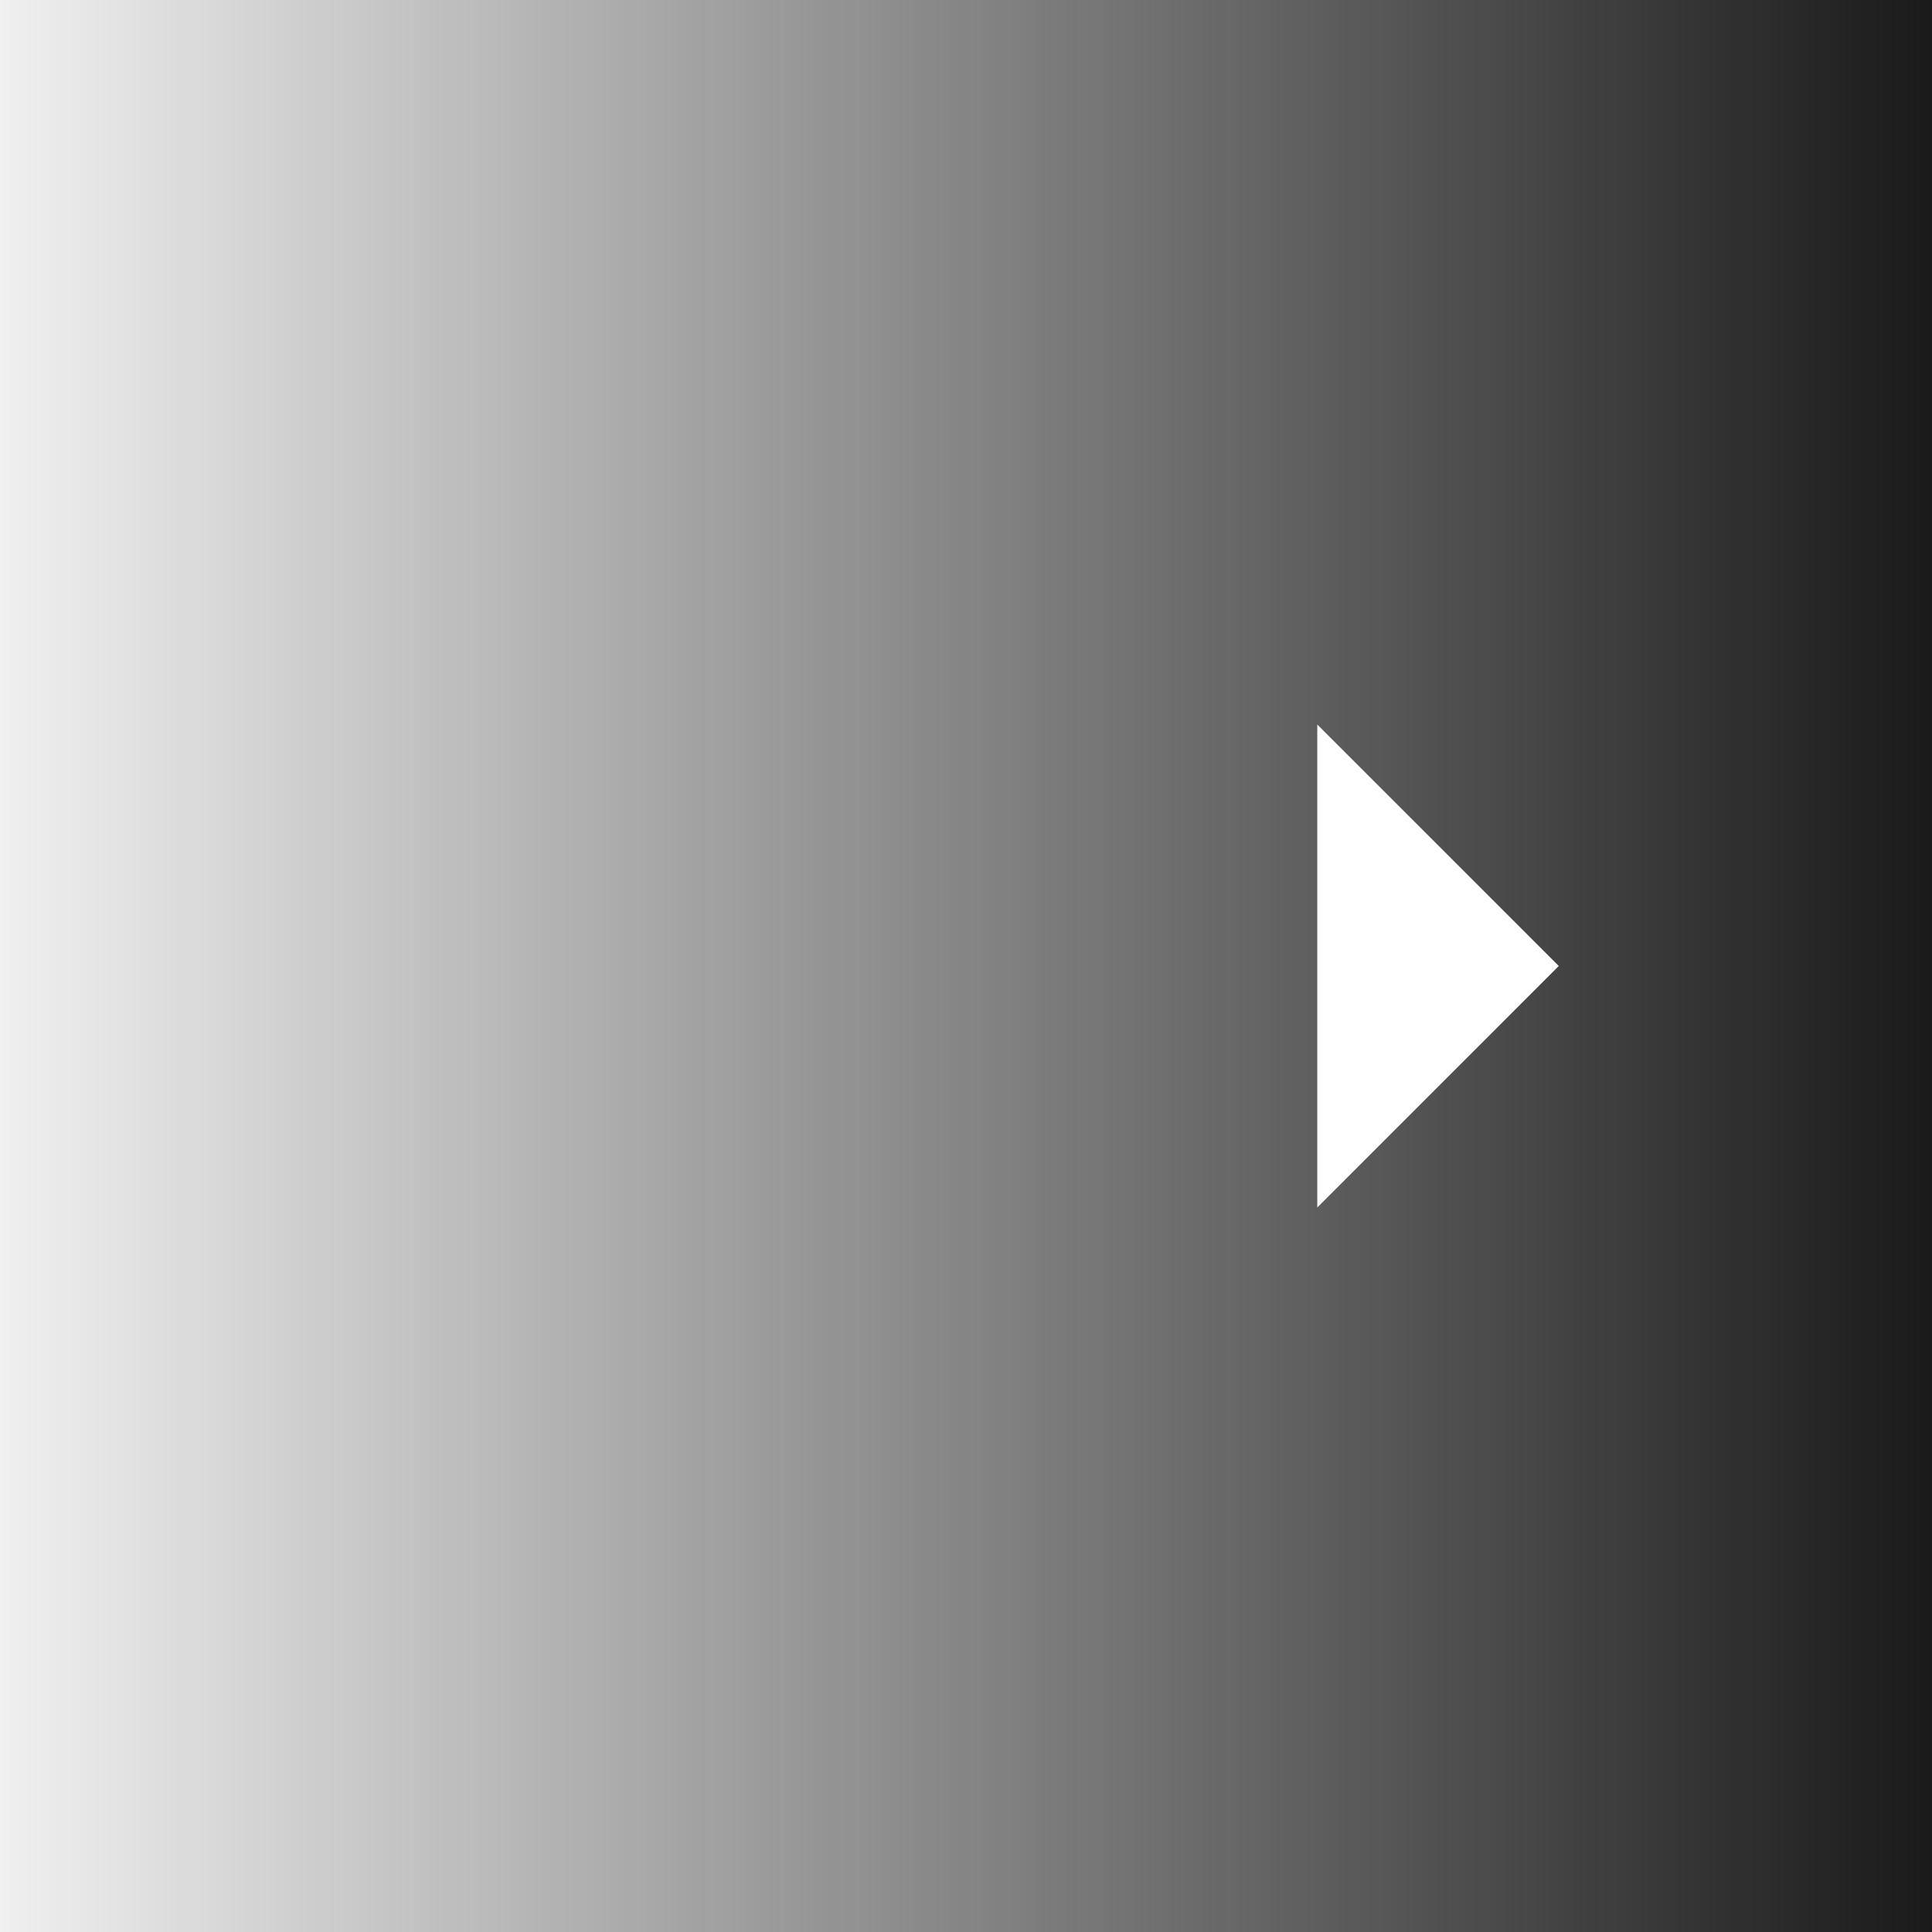
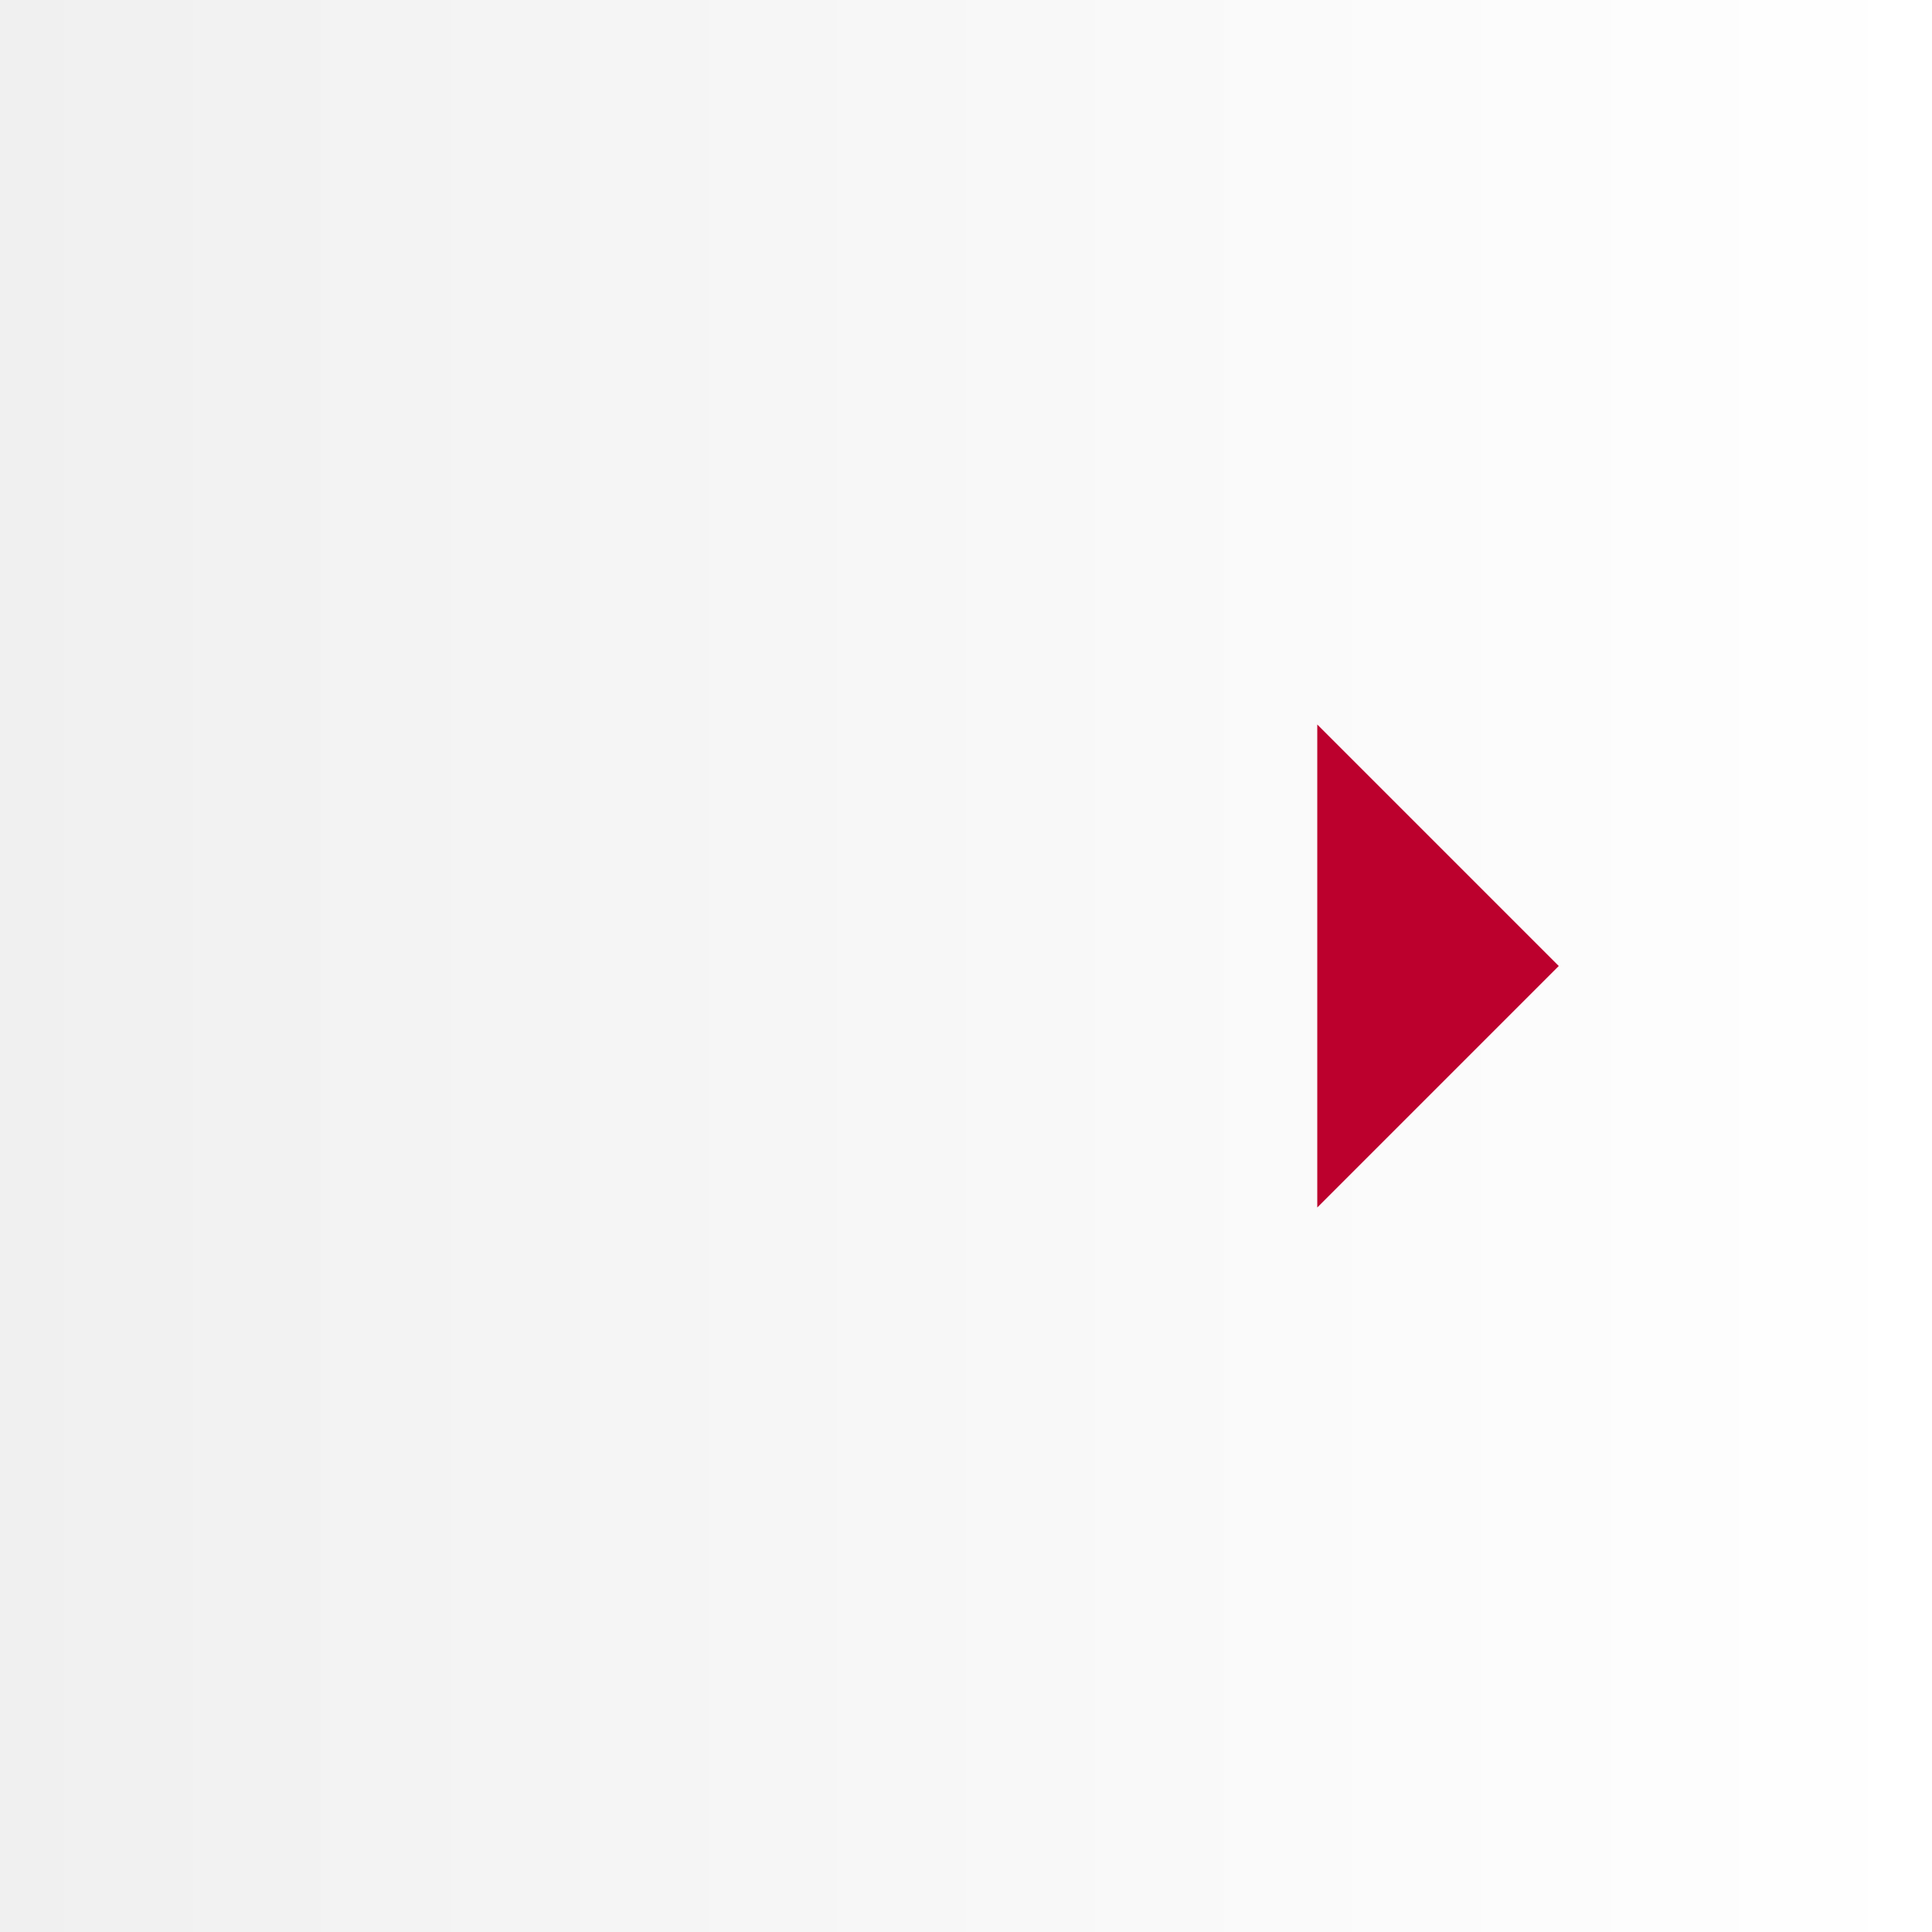
<svg xmlns="http://www.w3.org/2000/svg" version="1.1" id="Layer_1" x="0px" y="0px" viewBox="0 0 44 44" style="enable-background:new 0 0 44 44;" xml:space="preserve">
  <style type="text/css">
	.st0{fill:url(#SVGID_1_);}
- 	.st1{fill:#FFFFFF;}
+ 	.st1{fill:#bc002d;}
</style>
  <linearGradient id="SVGID_1_" gradientUnits="userSpaceOnUse" x1="0" y1="1166.551" x2="44" y2="1166.551" gradientTransform="matrix(1 0 0 1 0 -1144.551)">
-     <stop offset="0" style="stop-color:#1A1A1A;stop-opacity:0" />
-     <stop offset="1" style="stop-color:#1A1A1A" />
+     <stop offset="0" style="stop-color:#ffffff;stop-opacity:0" />
+     <stop offset="1" style="stop-color:#ffffff;stop-opacity:1" />
  </linearGradient>
  <rect y="0" class="st0" width="44" height="44" />
  <polygon class="st1" points="30,16.5 35.5,22 30,27.5 " />
</svg>
